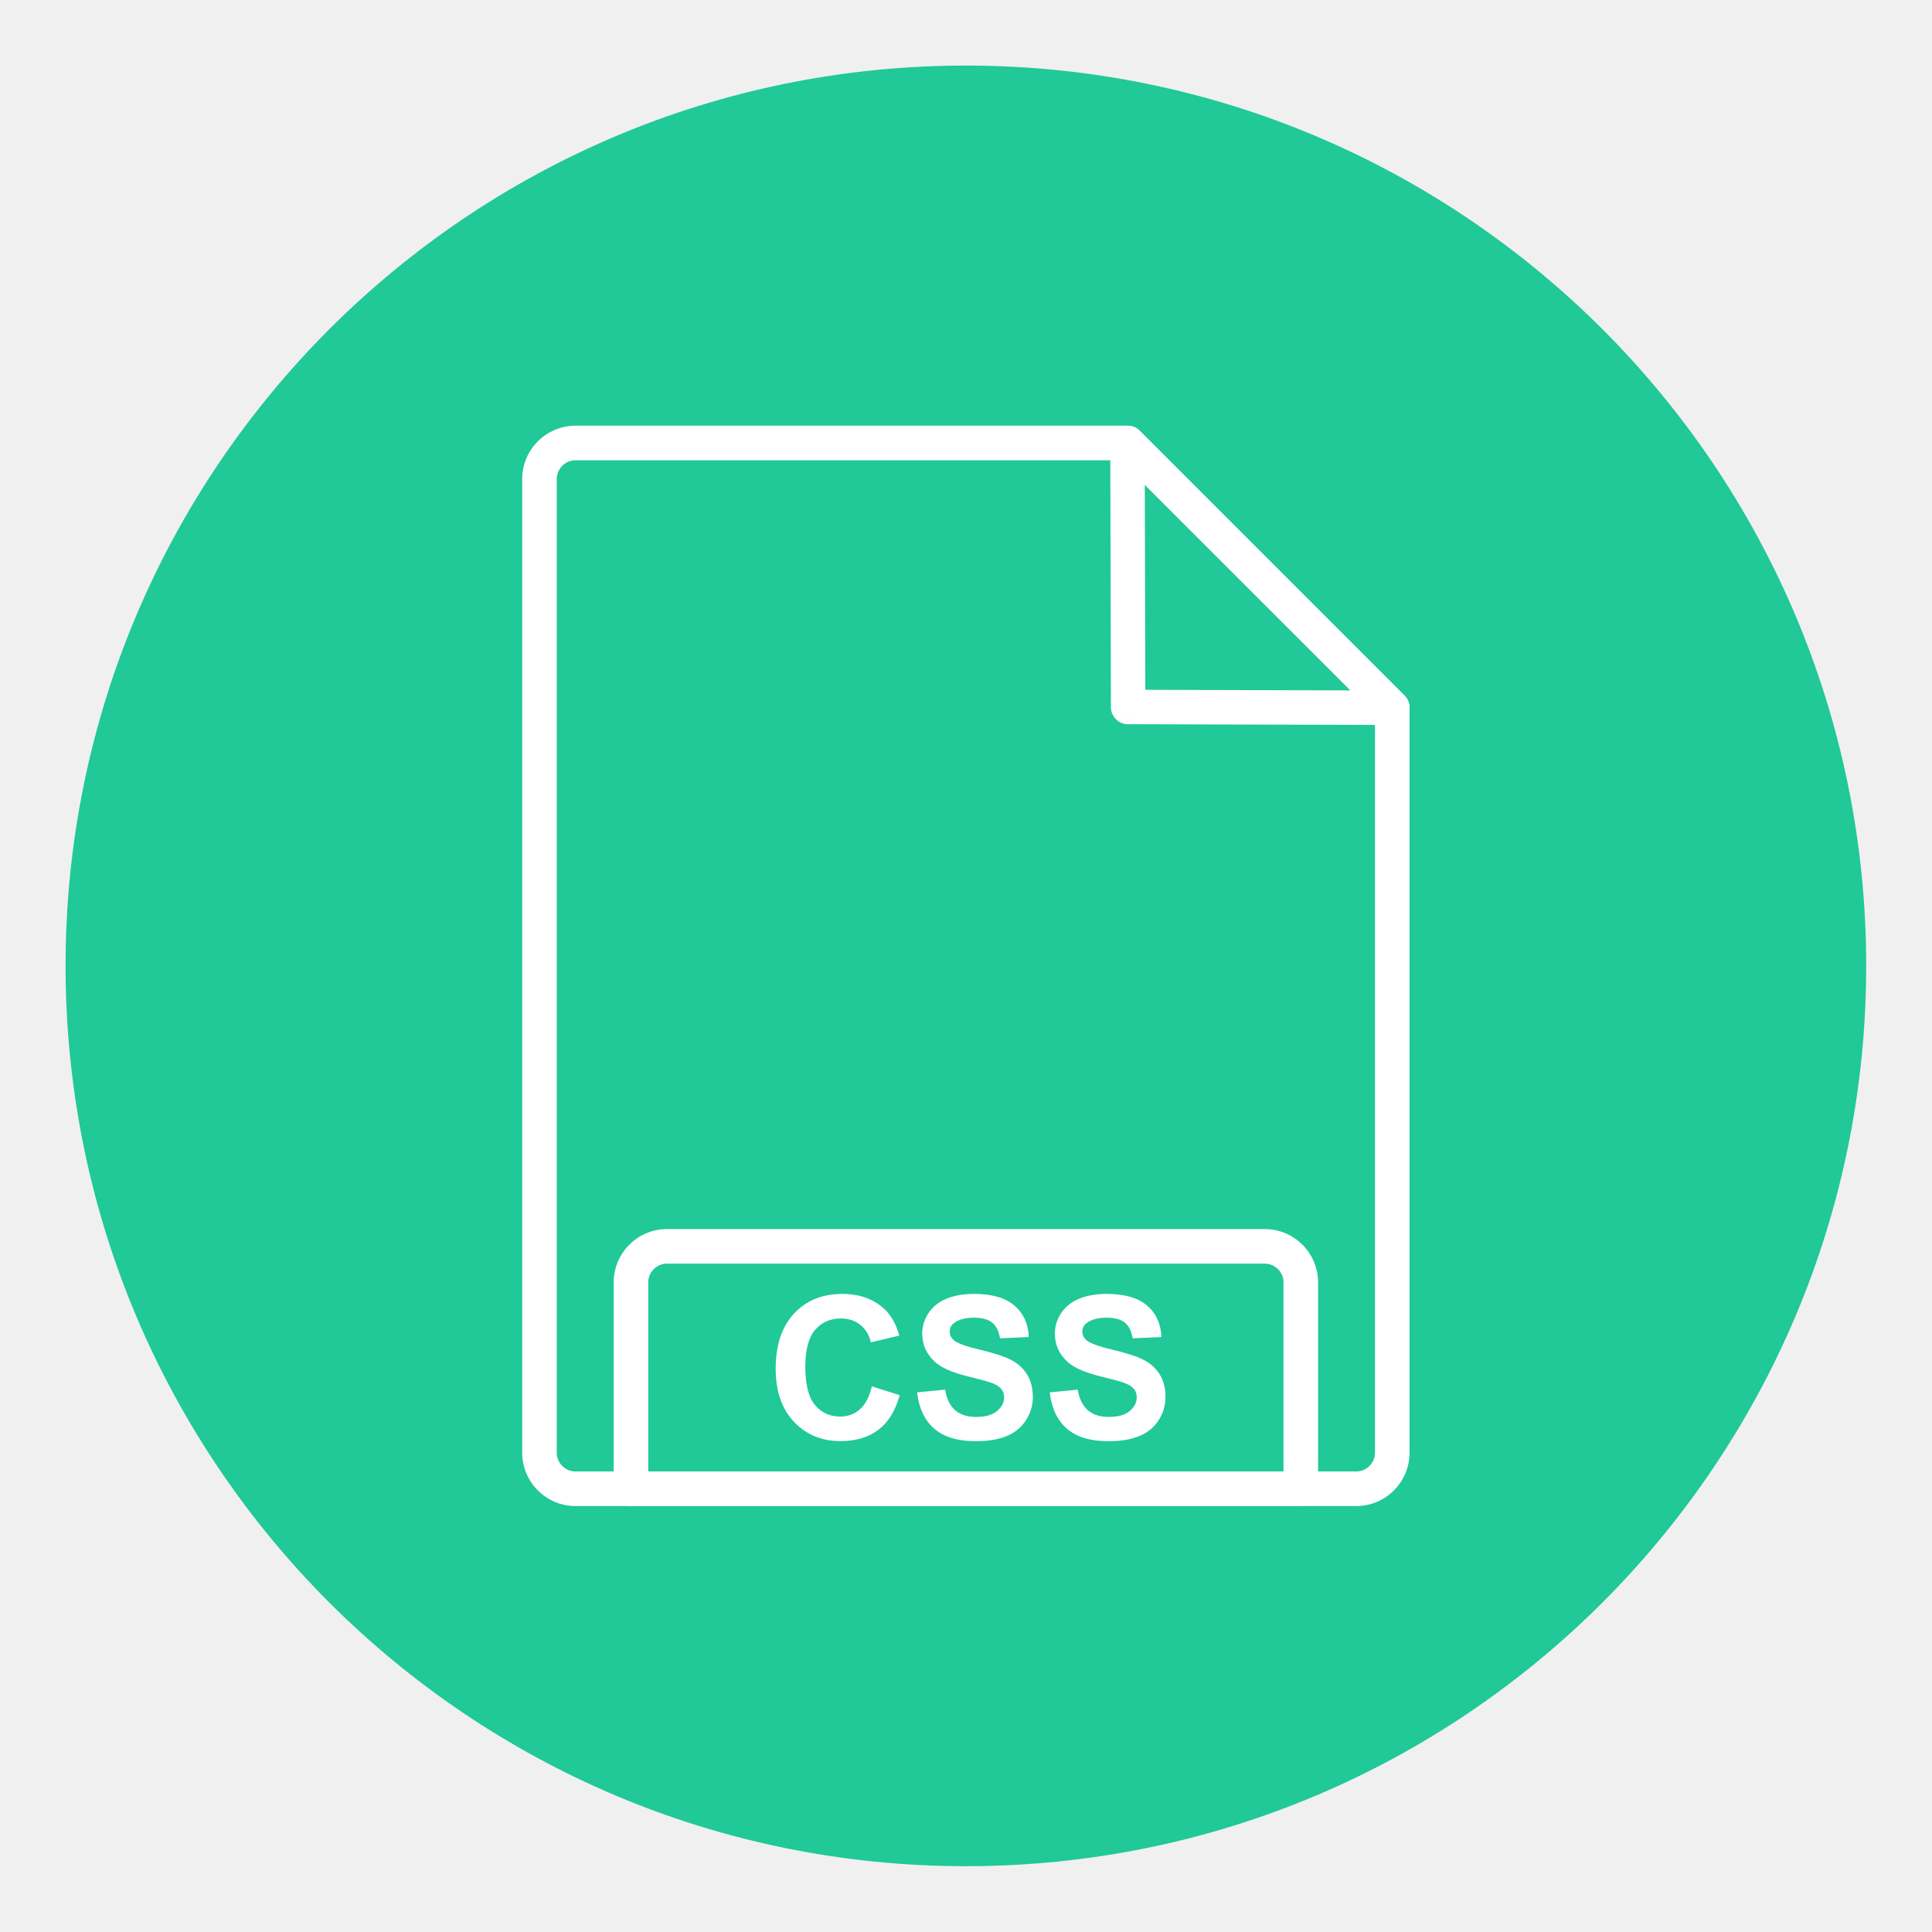
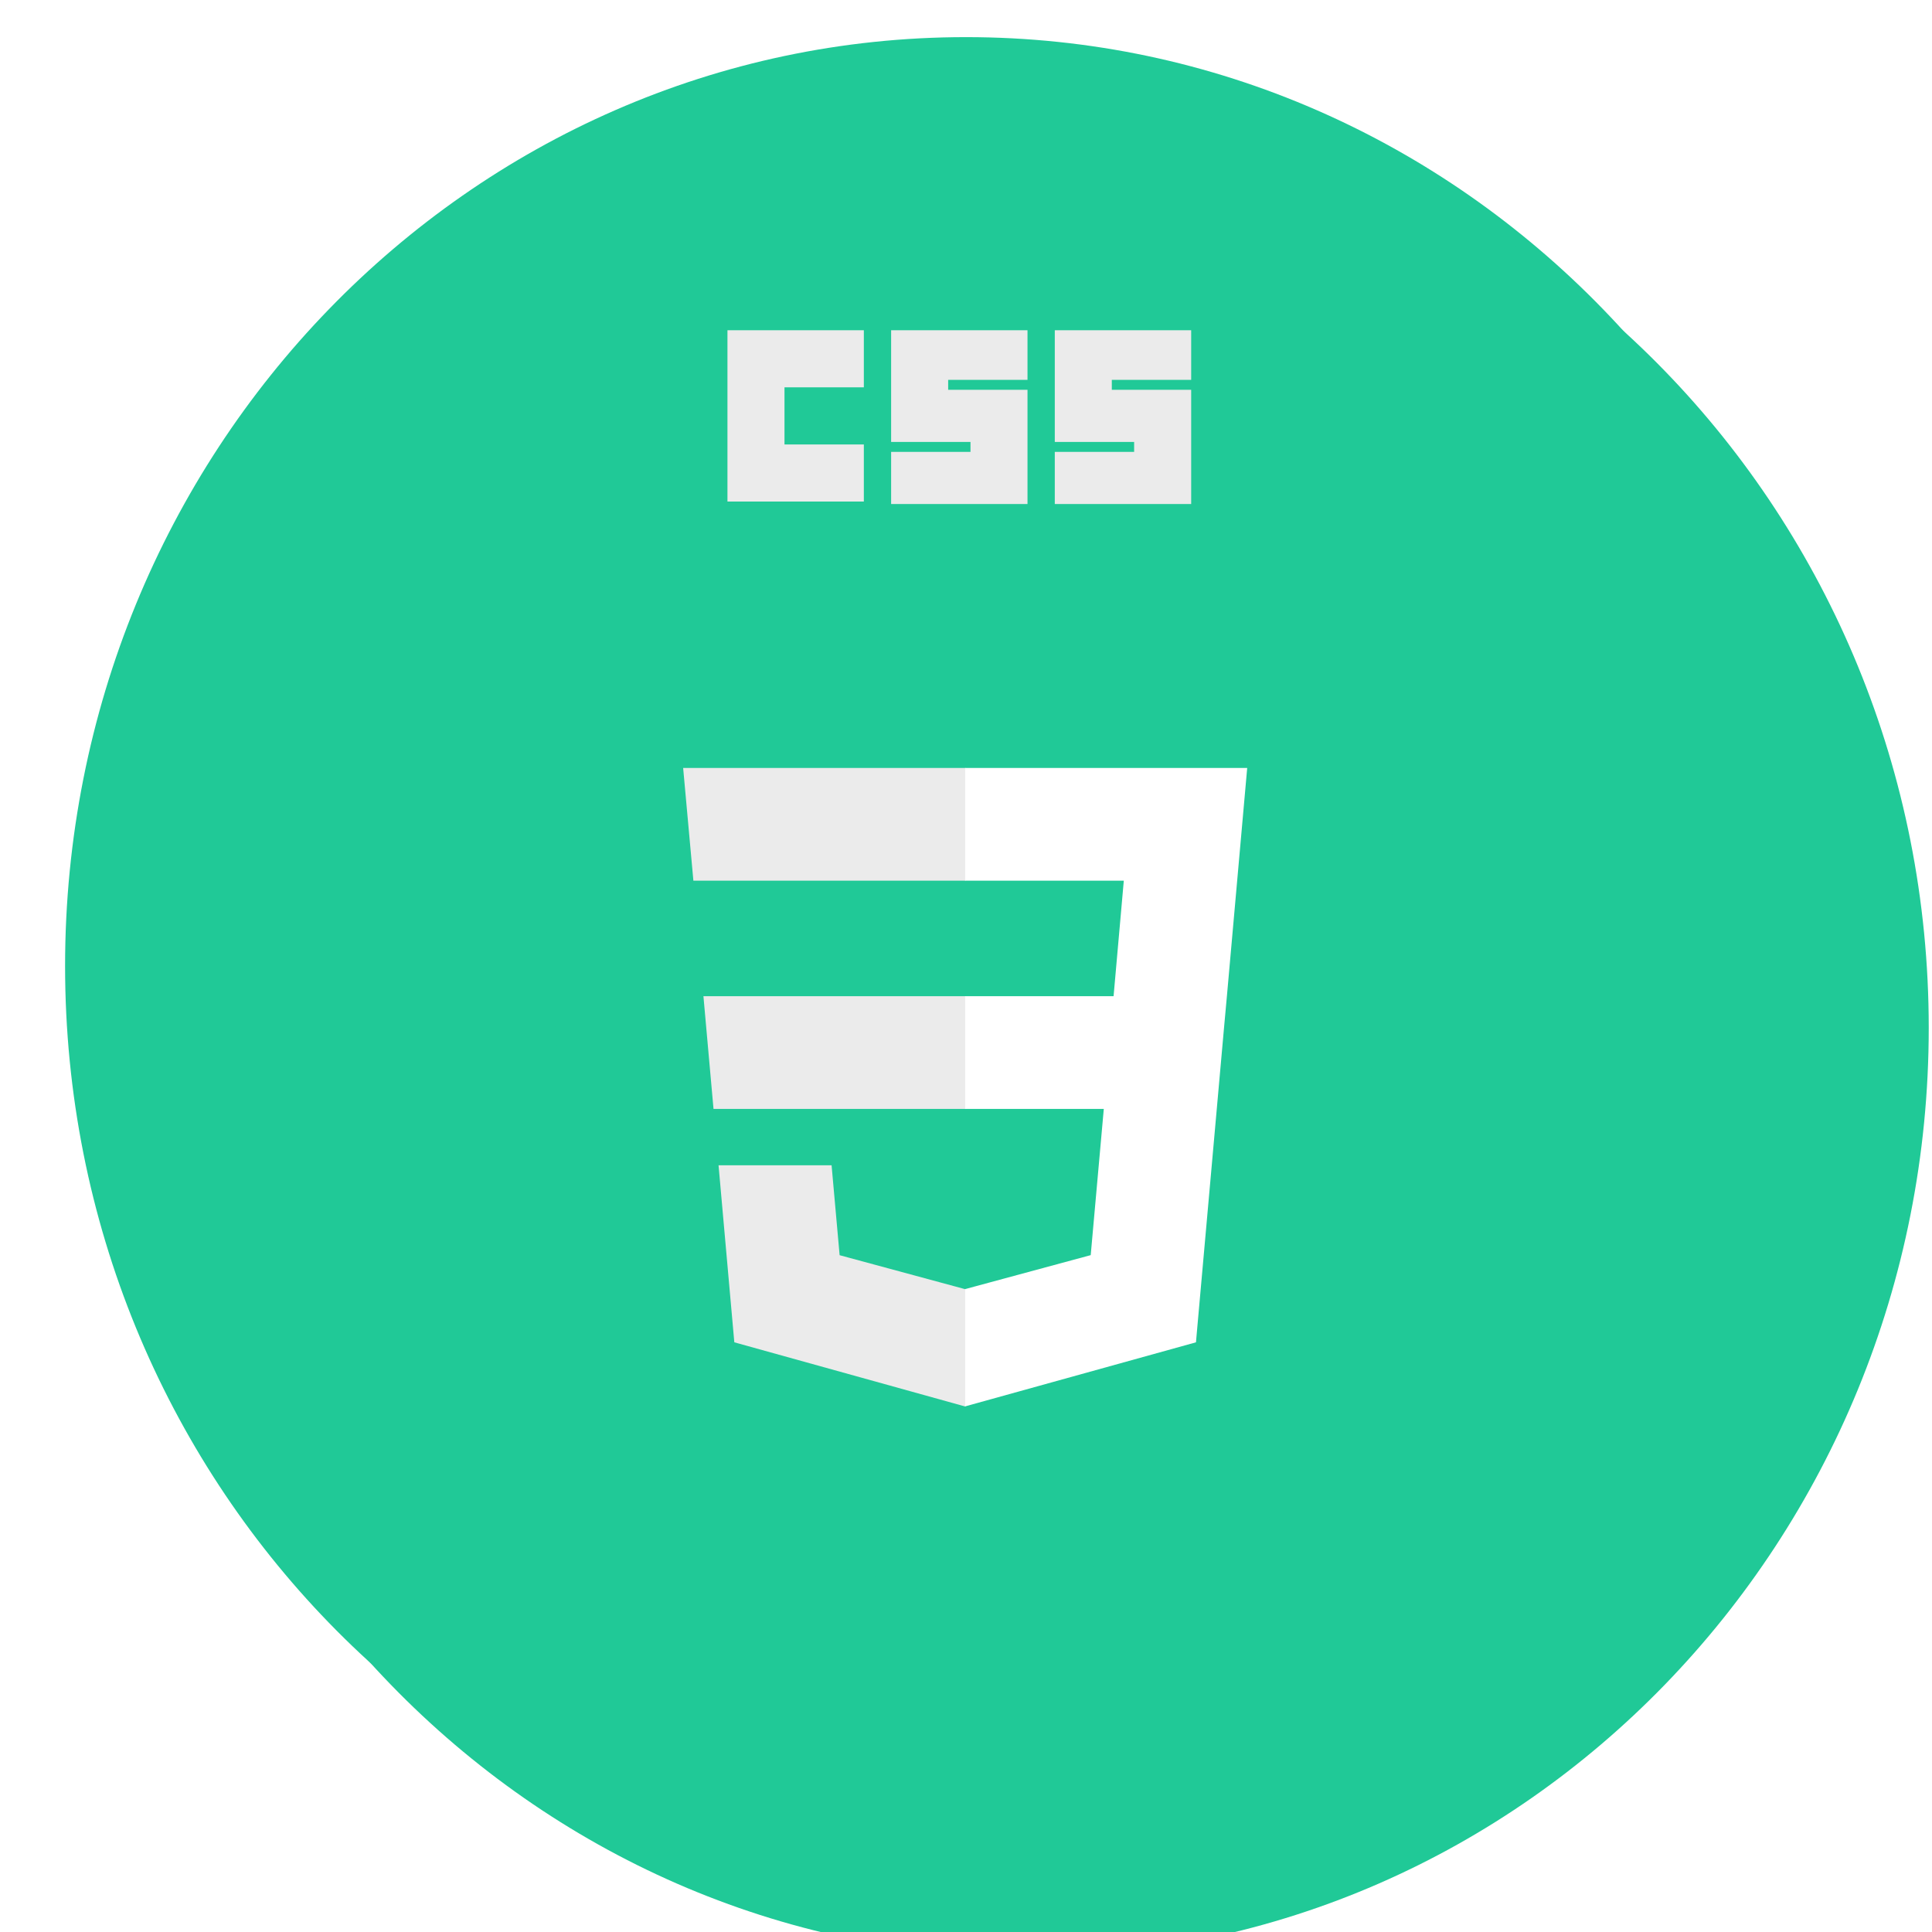
<svg xmlns="http://www.w3.org/2000/svg" width="500" zoomAndPan="magnify" viewBox="0 0 375 375" height="500" preserveAspectRatio="xMidYMid meet" version="1.0">
  <defs>
-     <clipPath id="5c8deb89ad">
-       <path d="M 12.727 12.727 L 362.227 12.727 L 362.227 362.227 L 12.727 362.227 Z M 12.727 12.727 " clip-rule="nonzero" />
+     <clipPath id="ebc0ab9bc5">
+       <path d="M 12.633 7.207 L 362.734 7.207 L 362.734 367 L 12.633 367 Z M 12.633 7.207 " clip-rule="nonzero" />
+     </clipPath>
+     <clipPath id="3ac1cd775c">
+       <path d="M 187.5 7.207 C 90.922 7.207 12.633 87.926 12.633 187.5 C 12.633 287.074 90.922 367.793 187.5 367.793 C 284.078 367.793 362.367 287.074 362.367 187.5 C 362.367 87.926 284.078 7.207 187.5 7.207 " clip-rule="nonzero" />
+     </clipPath>
+     <clipPath id="15ccda8547">
+       <path d="M 62.566 109.418 L 274 109.418 L 274 265.418 L 62.566 265.418 Z M 62.566 109.418 " clip-rule="nonzero" />
+     </clipPath>
+     <clipPath id="f59a7be1f7">
+       <path d="M 230 148 L 312.316 148 L 312.316 230 L 230 230 Z M 230 148 " clip-rule="nonzero" />
+     </clipPath>
+     <clipPath id="f6013f28f2">
+       <path d="M 24.633 19.207 L 374.734 19.207 L 374.734 375 L 24.633 375 Z M 24.633 19.207 " clip-rule="nonzero" />
+     </clipPath>
+     <clipPath id="b0e490c48b">
+       <path d="M 199.5 19.207 C 102.922 19.207 24.633 99.926 24.633 199.5 C 24.633 299.074 102.922 379.793 199.5 379.793 C 296.078 379.793 374.367 299.074 374.367 199.5 C 374.367 99.926 296.078 19.207 199.5 19.207 " clip-rule="nonzero" />
+     </clipPath>
+     <clipPath id="ad82a92174">
+       <path d="M 100 112 L 274.746 112 L 274.746 310.848 L 100 310.848 Z M 100 112 " clip-rule="nonzero" />
+     </clipPath>
+     <clipPath id="3635cb788a">
+       <path d="M 141 64.098 L 168 64.098 L 168 98 L 141 98 Z M 141 64.098 " clip-rule="nonzero" />
+     </clipPath>
+     <clipPath id="105995d0e5">
+       <path d="M 172 64.098 L 200 64.098 L 200 98 L 172 98 Z M 172 64.098 " clip-rule="nonzero" />
+     </clipPath>
+     <clipPath id="268de03b9b">
+       <path d="M 204 64.098 L 232 64.098 L 232 98 L 204 98 Z M 204 64.098 " clip-rule="nonzero" />
    </clipPath>
  </defs>
-   <g clip-path="url(#5c8deb89ad)">
-     <path fill="#20c997" d="M 187.477 12.727 C 283.988 12.727 362.227 90.961 362.227 187.477 C 362.227 283.988 283.988 362.227 187.477 362.227 C 90.961 362.227 12.727 283.988 12.727 187.477 C 12.727 90.961 90.961 12.727 187.477 12.727 " fill-opacity="1" fill-rule="evenodd" />
+   <rect x="-37.5" width="450" fill="#ffffff" y="-37.5" height="450" fill-opacity="1" />
+   <rect x="-37.5" width="450" fill="#ffffff" y="-37.5" height="450" fill-opacity="1" />
+   <rect x="-37.5" width="450" fill="#ffffff" y="-37.5" height="450" fill-opacity="1" />
+   <g clip-path="url(#ebc0ab9bc5)">
+     <g clip-path="url(#3ac1cd775c)">
+       <path fill="#20c997" d="M 12.633 7.207 L 362.734 7.207 L 362.734 366.898 L 12.633 366.898 Z M 12.633 7.207 " fill-opacity="1" fill-rule="nonzero" />
+     </g>
  </g>
-   <path fill="#ffffff" d="M 111.703 82.625 L 218.84 82.625 C 219.777 82.625 220.621 83.008 221.227 83.621 L 272.609 135.004 C 273.266 135.656 273.59 136.516 273.59 137.375 L 273.59 281.98 C 273.59 284.828 272.43 287.414 270.555 289.289 C 268.68 291.164 266.094 292.324 263.246 292.324 L 111.703 292.324 C 108.855 292.324 106.27 291.164 104.395 289.289 C 102.52 287.414 101.359 284.828 101.359 281.98 L 101.359 92.969 C 101.359 90.121 102.52 87.535 104.395 85.66 C 106.27 83.789 108.855 82.625 111.703 82.625 Z M 217.453 89.336 L 111.703 89.336 C 110.707 89.336 109.801 89.746 109.141 90.406 C 108.477 91.066 108.066 91.973 108.066 92.973 L 108.066 281.98 C 108.066 282.977 108.477 283.883 109.141 284.547 C 109.801 285.207 110.707 285.613 111.703 285.613 L 263.246 285.613 C 264.242 285.613 265.148 285.207 265.809 284.547 C 266.473 283.883 266.883 282.977 266.883 281.98 L 266.883 138.762 L 217.453 89.336 " fill-opacity="1" fill-rule="nonzero" />
-   <path fill="#ffffff" d="M 252.105 292.324 L 122.773 292.324 C 121.152 292.324 119.805 291.18 119.488 289.656 C 119.375 289.25 119.289 288.848 119.23 288.449 C 119.152 287.938 119.113 287.43 119.113 286.93 L 119.113 248.906 C 119.113 246.059 120.277 243.469 122.148 241.594 C 124.02 239.723 126.609 238.559 129.457 238.559 L 245.492 238.559 C 248.34 238.559 250.926 239.723 252.801 241.594 C 254.676 243.469 255.836 246.059 255.836 248.906 L 255.836 286.93 C 255.836 287.43 255.797 287.938 255.719 288.449 C 255.648 288.941 255.531 289.445 255.375 289.953 L 255.383 289.957 C 254.934 291.422 253.566 292.355 252.105 292.324 Z M 125.824 285.613 L 249.125 285.613 L 249.125 248.906 C 249.125 247.91 248.719 247 248.059 246.34 C 247.395 245.684 246.488 245.27 245.492 245.27 L 129.457 245.27 C 128.461 245.27 127.551 245.684 126.895 246.34 C 126.234 247 125.824 247.91 125.824 248.906 L 125.824 285.613 " fill-opacity="1" fill-rule="nonzero" />
-   <path fill="#ffffff" d="M 169.223 269.09 L 174.629 270.801 C 173.797 273.82 172.422 276.059 170.492 277.527 C 168.566 278.984 166.117 279.719 163.148 279.719 C 159.484 279.719 156.465 278.465 154.105 275.961 C 151.742 273.453 150.559 270.023 150.559 265.68 C 150.559 261.078 151.75 257.508 154.125 254.961 C 156.496 252.422 159.617 251.148 163.488 251.148 C 166.867 251.148 169.617 252.145 171.727 254.145 C 172.988 255.324 173.926 257.02 174.555 259.234 L 169.031 260.555 C 168.707 259.117 168.027 257.988 166.984 257.156 C 165.949 256.324 164.688 255.914 163.207 255.914 C 161.164 255.914 159.496 256.648 158.223 258.121 C 156.949 259.59 156.312 261.969 156.312 265.262 C 156.312 268.754 156.934 271.246 158.195 272.727 C 159.453 274.211 161.086 274.953 163.094 274.953 C 164.578 274.953 165.852 274.48 166.922 273.535 C 167.988 272.598 168.754 271.109 169.223 269.09 Z M 178.004 270.262 L 183.434 269.727 C 183.758 271.555 184.418 272.895 185.422 273.75 C 186.418 274.598 187.766 275.027 189.465 275.027 C 191.258 275.027 192.613 274.648 193.523 273.883 C 194.434 273.121 194.895 272.234 194.895 271.219 C 194.895 270.562 194.699 270.012 194.312 269.555 C 193.934 269.09 193.266 268.691 192.309 268.355 C 191.656 268.125 190.164 267.727 187.84 267.148 C 184.848 266.406 182.754 265.492 181.551 264.414 C 179.852 262.895 179 261.043 179 258.855 C 179 257.445 179.402 256.133 180.199 254.902 C 180.996 253.684 182.148 252.75 183.648 252.105 C 185.152 251.469 186.961 251.148 189.082 251.148 C 192.559 251.148 195.164 251.906 196.922 253.426 C 198.668 254.949 199.59 256.973 199.68 259.52 L 194.102 259.762 C 193.863 258.34 193.352 257.316 192.562 256.699 C 191.781 256.074 190.602 255.766 189.031 255.766 C 187.41 255.766 186.137 256.094 185.223 256.762 C 184.629 257.188 184.336 257.758 184.336 258.477 C 184.336 259.133 184.613 259.691 185.164 260.152 C 185.867 260.746 187.578 261.363 190.293 262 C 193.008 262.645 195.016 263.309 196.316 263.988 C 197.613 264.676 198.633 265.609 199.371 266.801 C 200.102 267.988 200.473 269.457 200.473 271.199 C 200.473 272.781 200.031 274.27 199.152 275.645 C 198.27 277.031 197.027 278.059 195.422 278.727 C 193.812 279.402 191.805 279.738 189.406 279.738 C 185.91 279.738 183.23 278.934 181.355 277.32 C 179.484 275.703 178.363 273.352 178.004 270.262 Z M 203.75 270.262 L 209.184 269.727 C 209.504 271.555 210.164 272.895 211.172 273.75 C 212.168 274.598 213.512 275.027 215.211 275.027 C 217.004 275.027 218.359 274.648 219.27 273.883 C 220.184 273.121 220.641 272.234 220.641 271.219 C 220.641 270.562 220.449 270.012 220.062 269.555 C 219.68 269.09 219.012 268.691 218.055 268.355 C 217.402 268.125 215.91 267.727 213.59 267.148 C 210.598 266.406 208.5 265.492 207.297 264.414 C 205.598 262.895 204.75 261.043 204.75 258.855 C 204.75 257.445 205.148 256.133 205.945 254.902 C 206.742 253.684 207.895 252.75 209.395 252.105 C 210.898 251.469 212.707 251.148 214.828 251.148 C 218.305 251.148 220.91 251.906 222.668 253.426 C 224.414 254.949 225.336 256.973 225.426 259.52 L 219.848 259.762 C 219.609 258.34 219.098 257.316 218.312 256.699 C 217.527 256.074 216.348 255.766 214.781 255.766 C 213.156 255.766 211.883 256.094 210.969 256.762 C 210.379 257.188 210.082 257.758 210.082 258.477 C 210.082 259.133 210.359 259.691 210.91 260.152 C 211.613 260.746 213.324 261.363 216.039 262 C 218.754 262.645 220.762 263.309 222.062 263.988 C 223.359 264.676 224.379 265.609 225.117 266.801 C 225.852 267.988 226.219 269.457 226.219 271.199 C 226.219 272.781 225.781 274.27 224.898 275.645 C 224.02 277.031 222.773 278.059 221.168 278.727 C 219.559 279.402 217.551 279.738 215.152 279.738 C 211.66 279.738 208.977 278.934 207.102 277.32 C 205.23 275.703 204.113 273.352 203.75 270.262 " fill-opacity="1" fill-rule="nonzero" />
-   <path fill="#ffffff" d="M 269.934 140.715 L 218.973 140.566 L 218.973 137.227 L 218.961 140.578 C 217.109 140.574 215.613 139.066 215.617 137.215 C 215.617 137.121 215.621 137.031 215.629 136.938 L 215.5 85.988 L 215.488 85.988 C 215.484 84.137 216.98 82.629 218.836 82.625 C 219.773 82.621 220.621 83.004 221.234 83.625 L 272.609 135.004 C 273.918 136.312 273.918 138.438 272.609 139.746 C 271.875 140.48 270.891 140.801 269.934 140.715 Z M 222.305 133.891 L 262.125 134.008 L 222.203 94.09 Z M 222.305 133.891 " fill-opacity="1" fill-rule="nonzero" />
+   <path fill="#ffffff" d="M 152.32 226.414 C 150.176 226.414 148.418 228.172 148.418 230.316 C 148.418 232.461 150.176 234.215 152.32 234.215 L 183.539 234.215 C 185.688 234.215 187.441 232.461 187.441 230.316 C 187.441 228.172 185.688 226.414 183.539 226.414 Z M 152.32 226.414 " fill-opacity="1" fill-rule="nonzero" />
+   <path fill="#ffffff" d="M 97.883 229.145 C 97.883 229.586 97.797 230.008 97.629 230.414 C 97.461 230.82 97.223 231.18 96.91 231.488 C 96.602 231.801 96.242 232.039 95.836 232.207 C 95.43 232.375 95.004 232.461 94.566 232.461 C 94.125 232.461 93.703 232.375 93.297 232.207 C 92.891 232.039 92.531 231.801 92.219 231.488 C 91.91 231.18 91.668 230.82 91.5 230.414 C 91.332 230.008 91.25 229.586 91.25 229.145 C 91.25 228.707 91.332 228.281 91.5 227.875 C 91.668 227.473 91.91 227.113 92.219 226.801 C 92.531 226.492 92.891 226.25 93.297 226.082 C 93.703 225.914 94.125 225.832 94.566 225.832 C 95.004 225.832 95.43 225.914 95.836 226.082 C 96.242 226.25 96.602 226.492 96.91 226.801 C 97.223 227.113 97.461 227.473 97.629 227.875 C 97.797 228.281 97.883 228.707 97.883 229.145 Z M 97.883 229.145 " fill-opacity="1" fill-rule="nonzero" />
+   <path fill="#ffffff" d="M 84.809 229.145 C 84.809 229.586 84.727 230.008 84.559 230.414 C 84.391 230.82 84.148 231.18 83.84 231.488 C 83.527 231.801 83.168 232.039 82.762 232.207 C 82.355 232.375 81.934 232.461 81.492 232.461 C 81.055 232.461 80.629 232.375 80.223 232.207 C 79.816 232.039 79.457 231.801 79.148 231.488 C 78.836 231.18 78.598 230.82 78.43 230.414 C 78.262 230.008 78.176 229.586 78.176 229.145 C 78.176 228.707 78.262 228.281 78.43 227.875 C 78.598 227.473 78.836 227.113 79.148 226.801 C 79.457 226.492 79.816 226.25 80.223 226.082 C 80.629 225.914 81.055 225.832 81.492 225.832 C 81.934 225.832 82.355 225.914 82.762 226.082 C 83.168 226.25 83.527 226.492 83.84 226.801 C 84.148 227.113 84.391 227.473 84.559 227.875 C 84.727 228.281 84.809 228.707 84.809 229.145 Z M 84.809 229.145 " fill-opacity="1" fill-rule="nonzero" />
+   <path fill="#ffffff" d="M 149.785 140.422 C 148.613 138.668 146.078 138.082 144.32 139.254 L 109.199 162.652 C 108.027 163.434 107.445 164.602 107.445 165.969 C 107.445 167.332 108.027 168.504 109.199 169.281 C 109.199 169.281 144.32 192.68 144.32 192.68 C 146.078 193.852 148.613 193.461 149.785 191.512 C 150.953 189.758 150.566 187.223 148.613 186.051 L 118.371 165.969 L 148.613 145.883 C 150.371 144.711 150.953 142.18 149.785 140.422 Z M 149.785 140.422 " fill-opacity="1" fill-rule="nonzero" />
+   <path fill="#ffffff" d="M 186.074 191.512 C 187.246 193.266 189.781 193.852 191.539 192.68 L 226.66 169.281 C 227.832 168.504 228.418 167.332 228.418 165.969 C 228.418 164.602 227.832 163.434 226.66 162.652 L 191.539 139.254 C 189.781 138.082 187.246 138.473 186.074 140.422 C 184.906 142.18 185.297 144.711 187.246 145.883 L 217.488 165.969 L 187.246 186.051 C 185.492 187.223 184.906 189.758 186.074 191.512 Z M 186.074 191.512 " fill-opacity="1" fill-rule="nonzero" />
+   <path fill="#ffffff" d="M 172.027 135.742 L 156.418 194.242 C 155.832 196.387 157.199 198.531 159.148 198.922 C 159.539 198.922 159.734 199.117 160.125 199.117 C 161.883 199.117 163.441 197.945 163.832 196.191 L 179.441 137.691 C 180.027 135.547 178.66 133.402 176.711 133.012 C 174.758 132.43 172.613 133.598 172.027 135.742 Z M 172.027 135.742 " fill-opacity="1" fill-rule="nonzero" />
+   <g clip-path="url(#15ccda8547)">
+     <path fill="#ffffff" d="M 152.32 257.613 L 140.613 257.613 C 138.469 257.613 136.711 259.371 136.711 261.516 C 136.711 263.66 138.469 265.414 140.613 265.414 L 195.246 265.414 C 197.395 265.414 199.148 263.66 199.148 261.516 C 199.148 259.371 197.395 257.613 195.246 257.613 L 183.539 257.613 L 183.539 245.914 L 261.586 245.914 C 266.66 245.914 270.953 242.602 272.512 238.113 L 268.414 238.113 C 266.66 238.113 265.098 237.922 263.539 237.336 C 262.953 237.727 262.172 238.113 261.391 238.113 L 74.273 238.113 C 72.129 238.113 70.371 236.359 70.371 234.215 L 70.371 222.516 L 235.441 222.516 L 234.855 221.93 C 232.902 219.98 231.344 217.445 230.562 214.715 L 70.371 214.715 L 70.371 121.117 C 70.371 118.973 72.129 117.219 74.273 117.219 L 261.586 117.219 C 263.734 117.219 265.488 118.973 265.488 121.117 L 265.488 141.008 C 266.465 140.812 267.441 140.617 268.609 140.617 L 273.293 140.617 L 273.293 121.117 C 273.293 114.684 268.023 109.418 261.586 109.418 L 74.273 109.418 C 67.836 109.418 62.566 114.684 62.566 121.117 L 62.566 234.215 C 62.566 240.648 67.836 245.914 74.273 245.914 L 152.32 245.914 Z M 160.125 245.914 L 175.734 245.914 L 175.734 257.613 L 160.125 257.613 Z M 160.125 245.914 " fill-opacity="1" fill-rule="nonzero" />
+   </g>
+   <g clip-path="url(#f59a7be1f7)">
+     <path fill="#ffffff" d="M 304.707 177.082 C 304.316 176.105 303.926 175.328 303.535 174.352 C 306.074 170.648 305.684 165.578 302.367 162.262 L 298.465 158.363 C 296.707 156.609 294.172 155.633 291.633 155.633 C 289.684 155.633 287.926 156.219 286.367 157.191 C 285.586 156.801 284.609 156.414 283.633 156.023 C 282.66 151.539 278.758 148.418 274.27 148.418 L 268.805 148.418 C 264.121 148.418 260.219 151.734 259.441 156.023 C 258.465 156.414 257.684 156.801 256.707 157.191 C 255.148 156.219 253.391 155.633 251.441 155.633 C 248.902 155.633 246.367 156.609 244.609 158.363 L 240.707 162.262 C 237.391 165.578 237 170.648 239.539 174.352 C 239.148 175.133 238.758 176.105 238.367 177.082 C 233.879 178.059 230.758 181.957 230.758 186.441 L 230.758 191.902 C 230.758 196.582 234.074 200.48 238.367 201.262 C 238.758 202.234 239.148 203.016 239.539 203.992 C 238.562 205.551 237.977 207.305 237.977 209.258 C 237.977 211.789 238.953 214.324 240.707 216.082 L 244.609 219.98 C 246.367 221.734 248.902 222.711 251.441 222.711 C 253.391 222.711 255.148 222.125 256.707 221.152 C 257.488 221.539 258.465 221.93 259.441 222.32 C 260.414 226.805 264.316 229.926 268.805 229.926 L 274.27 229.926 C 278.953 229.926 282.855 226.609 283.633 222.32 C 284.609 221.93 285.391 221.539 286.367 221.152 C 287.926 222.125 289.684 222.711 291.633 222.711 C 294.172 222.711 296.707 221.734 298.465 219.98 L 302.367 216.082 C 304.121 214.324 305.098 211.789 305.098 209.258 C 305.098 207.305 304.512 205.551 303.535 203.992 C 303.926 203.211 304.316 202.234 304.707 201.262 C 309.195 200.285 312.316 196.387 312.316 191.902 L 312.316 186.441 C 312.316 181.957 309 178.059 304.707 177.082 Z M 304.512 192.098 C 304.512 193.07 303.73 193.852 302.758 193.852 L 298.66 193.852 C 297.879 198.141 296.316 201.848 293.977 205.16 L 296.902 208.086 C 297.684 208.867 297.684 210.035 296.902 210.621 L 293 214.52 C 292.609 214.91 292.219 215.105 291.633 215.105 C 291.051 215.105 290.66 214.91 290.27 214.52 L 287.34 211.598 C 284.023 213.938 280.121 215.691 276.023 216.277 L 276.023 220.371 C 276.023 221.344 275.246 222.125 274.27 222.125 L 268.805 222.125 C 267.828 222.125 267.051 221.344 267.051 220.371 L 267.051 216.664 C 262.758 215.887 259.051 214.324 255.734 211.984 L 252.414 214.715 C 252.027 215.105 251.637 215.301 251.051 215.301 C 250.465 215.301 250.27 215.105 249.879 214.715 L 245.977 210.816 C 245.195 210.035 245.195 208.867 245.977 208.281 L 248.902 205.355 C 246.562 202.043 244.805 198.141 244.223 194.047 L 240.125 194.047 C 239.148 194.047 238.367 193.266 238.367 192.293 L 238.367 186.832 C 238.367 185.855 239.148 185.078 240.125 185.078 L 244.027 185.078 C 244.805 180.785 246.367 177.082 248.707 173.766 L 245.977 170.453 C 245.195 169.672 245.195 168.504 245.977 167.918 L 249.879 164.016 C 250.27 163.629 250.66 163.434 251.246 163.434 C 251.832 163.434 252.219 163.629 252.609 164.016 L 255.539 166.941 C 258.855 164.602 262.758 162.848 266.855 162.262 L 266.855 158.168 C 266.855 157.191 267.637 156.414 268.609 156.414 L 274.074 156.414 C 275.051 156.414 275.828 157.191 275.828 158.168 L 275.828 162.066 C 280.121 162.848 283.828 164.406 287.148 166.746 L 290.074 163.824 C 290.465 163.434 290.855 163.238 291.438 163.238 C 292.023 163.238 292.414 163.434 292.805 163.824 L 296.707 167.723 C 297.488 168.504 297.488 169.672 296.707 170.258 L 293.781 173.184 C 296.121 176.496 297.879 180.398 298.465 184.492 L 302.562 184.492 C 303.535 184.492 304.316 185.273 304.316 186.246 L 304.316 192.098 Z M 304.512 192.098 " fill-opacity="1" fill-rule="nonzero" />
+   </g>
+   <path fill="#ffffff" d="M 271.344 173.766 C 262.758 173.766 255.734 180.785 255.734 189.367 C 255.734 197.945 262.758 204.965 271.344 204.965 C 279.926 204.965 286.953 197.945 286.953 189.367 C 286.953 180.785 279.926 173.766 271.344 173.766 Z M 271.344 197.168 C 267.051 197.168 263.539 193.656 263.539 189.367 C 263.539 185.078 267.051 181.566 271.344 181.566 C 275.633 181.566 279.148 185.078 279.148 189.367 C 279.148 193.656 275.633 197.168 271.344 197.168 Z M 271.344 197.168 " fill-opacity="1" fill-rule="nonzero" />
+   <g clip-path="url(#f6013f28f2)">
+     <g clip-path="url(#b0e490c48b)">
+       <path fill="#20c997" d="M 24.633 19.207 L 374.734 19.207 L 374.734 378.898 L 24.633 378.898 Z M 24.633 19.207 " fill-opacity="1" fill-rule="nonzero" />
+     </g>
+   </g>
+   <g clip-path="url(#ad82a92174)">
+     <path fill="#20c997" d="M 187.297 310.84 L 115.996 291.023 L 100.109 112.59 L 274.695 112.59 L 258.797 290.992 L 187.301 310.836 Z M 187.297 310.84 " fill-opacity="1" fill-rule="nonzero" />
+   </g>
+   <path fill="#20c997" d="M 245.184 279.637 L 258.773 127.18 L 187.406 127.176 L 187.406 295.668 L 245.184 279.633 Z M 245.184 279.637 " fill-opacity="1" fill-rule="nonzero" />
+   <path fill="#ebebeb" d="M 136.535 193.359 L 138.492 215.238 L 187.406 215.238 L 187.406 193.359 Z M 136.535 193.359 " fill-opacity="1" fill-rule="nonzero" />
+   <path fill="#ebebeb" d="M 132.598 149.059 L 134.586 170.945 L 187.406 170.945 L 187.406 149.059 Z M 132.598 149.059 " fill-opacity="1" fill-rule="nonzero" />
+   <path fill="#ebebeb" d="M 187.406 250.191 L 187.309 250.219 L 162.969 243.633 L 161.41 226.18 L 139.469 226.18 L 142.531 260.543 L 187.305 272.988 L 187.406 272.961 Z M 187.406 250.191 " fill-opacity="1" fill-rule="nonzero" />
+   <g clip-path="url(#3635cb788a)">
+     <path fill="#ebebeb" d="M 141.199 64.098 L 167.672 64.098 L 167.672 75.18 L 152.27 75.18 L 152.27 86.266 L 167.672 86.266 L 167.672 97.348 L 141.199 97.348 Z M 141.199 64.098 " fill-opacity="1" fill-rule="nonzero" />
+   </g>
+   <g clip-path="url(#105995d0e5)">
+     <path fill="#ebebeb" d="M 172.965 64.098 L 199.438 64.098 L 199.438 73.734 L 184.039 73.734 L 184.039 75.664 L 199.438 75.664 L 199.438 97.832 L 172.965 97.832 L 172.965 87.711 L 188.371 87.711 L 188.371 85.785 L 172.965 85.785 Z M 172.965 64.098 " fill-opacity="1" fill-rule="nonzero" />
+   </g>
+   <g clip-path="url(#268de03b9b)">
+     <path fill="#ebebeb" d="M 204.734 64.098 L 231.207 64.098 L 231.207 73.734 L 215.801 73.734 L 215.801 75.664 L 231.207 75.664 L 231.207 97.832 L 204.734 97.832 L 204.734 87.711 L 220.133 87.711 L 220.133 85.785 L 204.734 85.785 Z M 204.734 64.098 " fill-opacity="1" fill-rule="nonzero" />
+   </g>
+   <path fill="#ffffff" d="M 238.141 193.359 L 242.082 149.059 L 187.332 149.059 L 187.332 170.945 L 218.129 170.945 L 216.145 193.359 L 187.332 193.359 L 187.332 215.238 L 214.246 215.238 L 211.707 243.621 L 187.332 250.211 L 187.332 272.977 L 232.137 260.543 L 232.465 256.844 L 237.605 199.23 Z M 238.141 193.359 " fill-opacity="1" fill-rule="nonzero" />
</svg>
